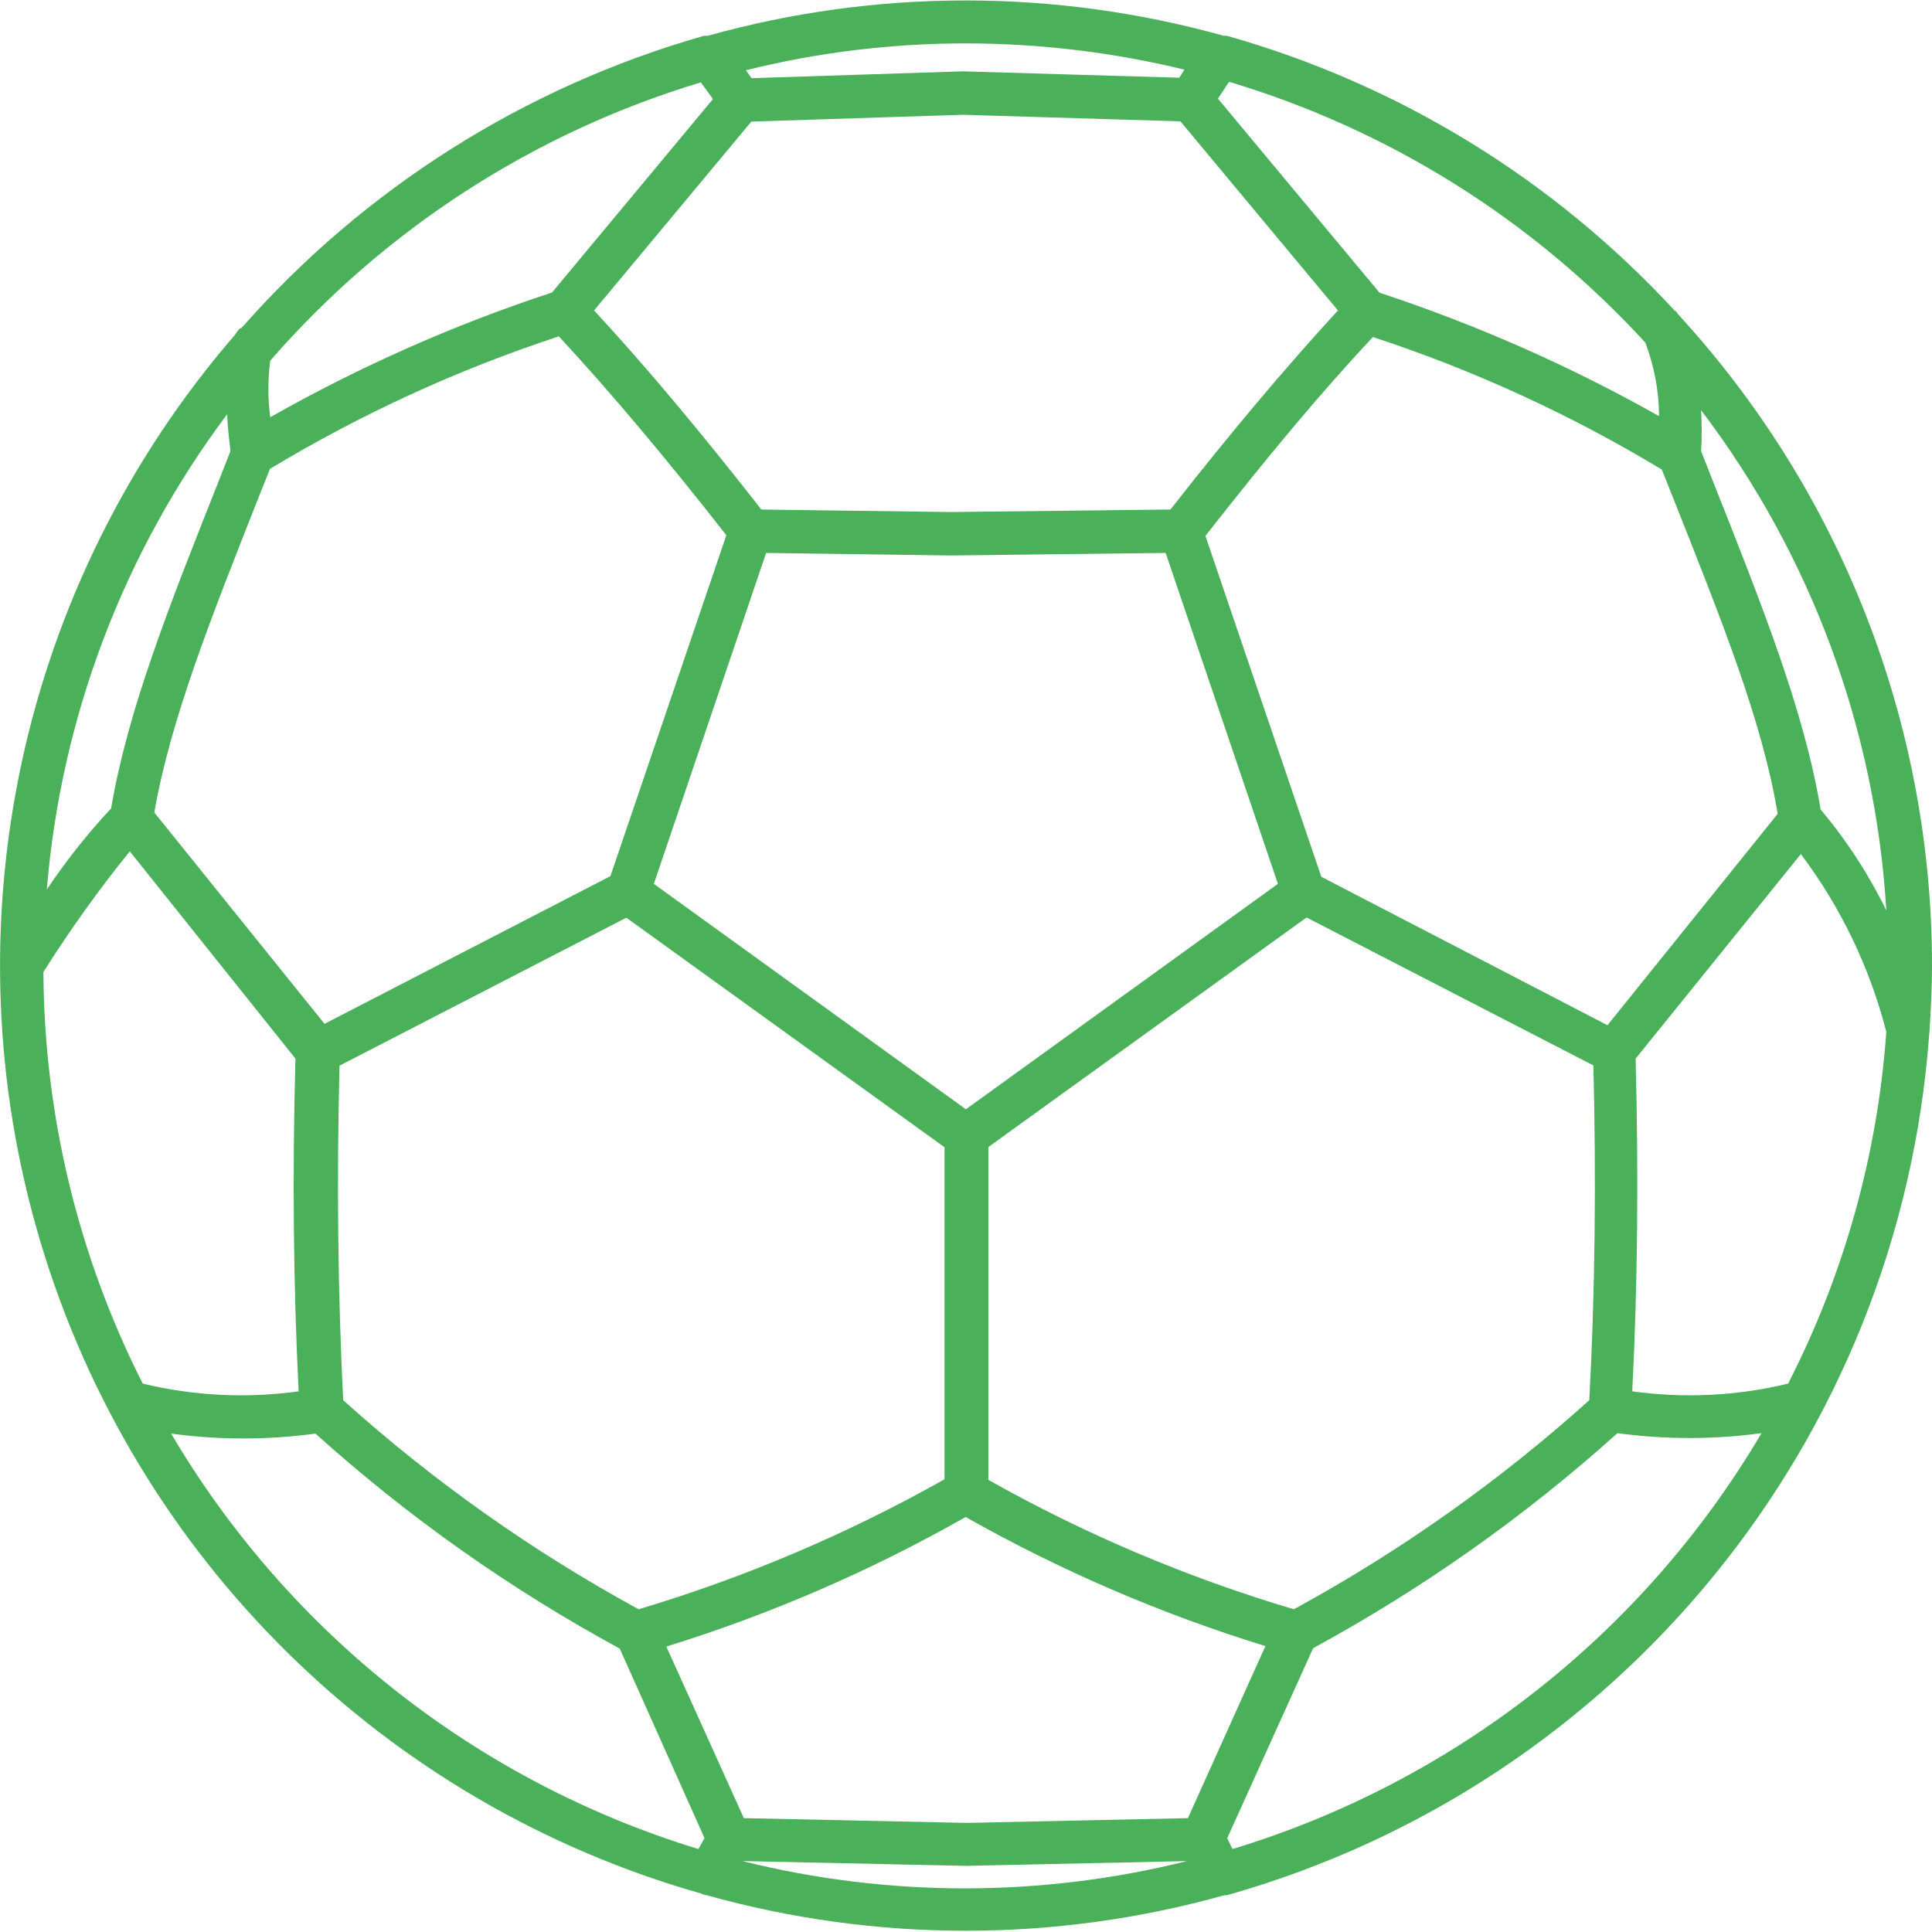
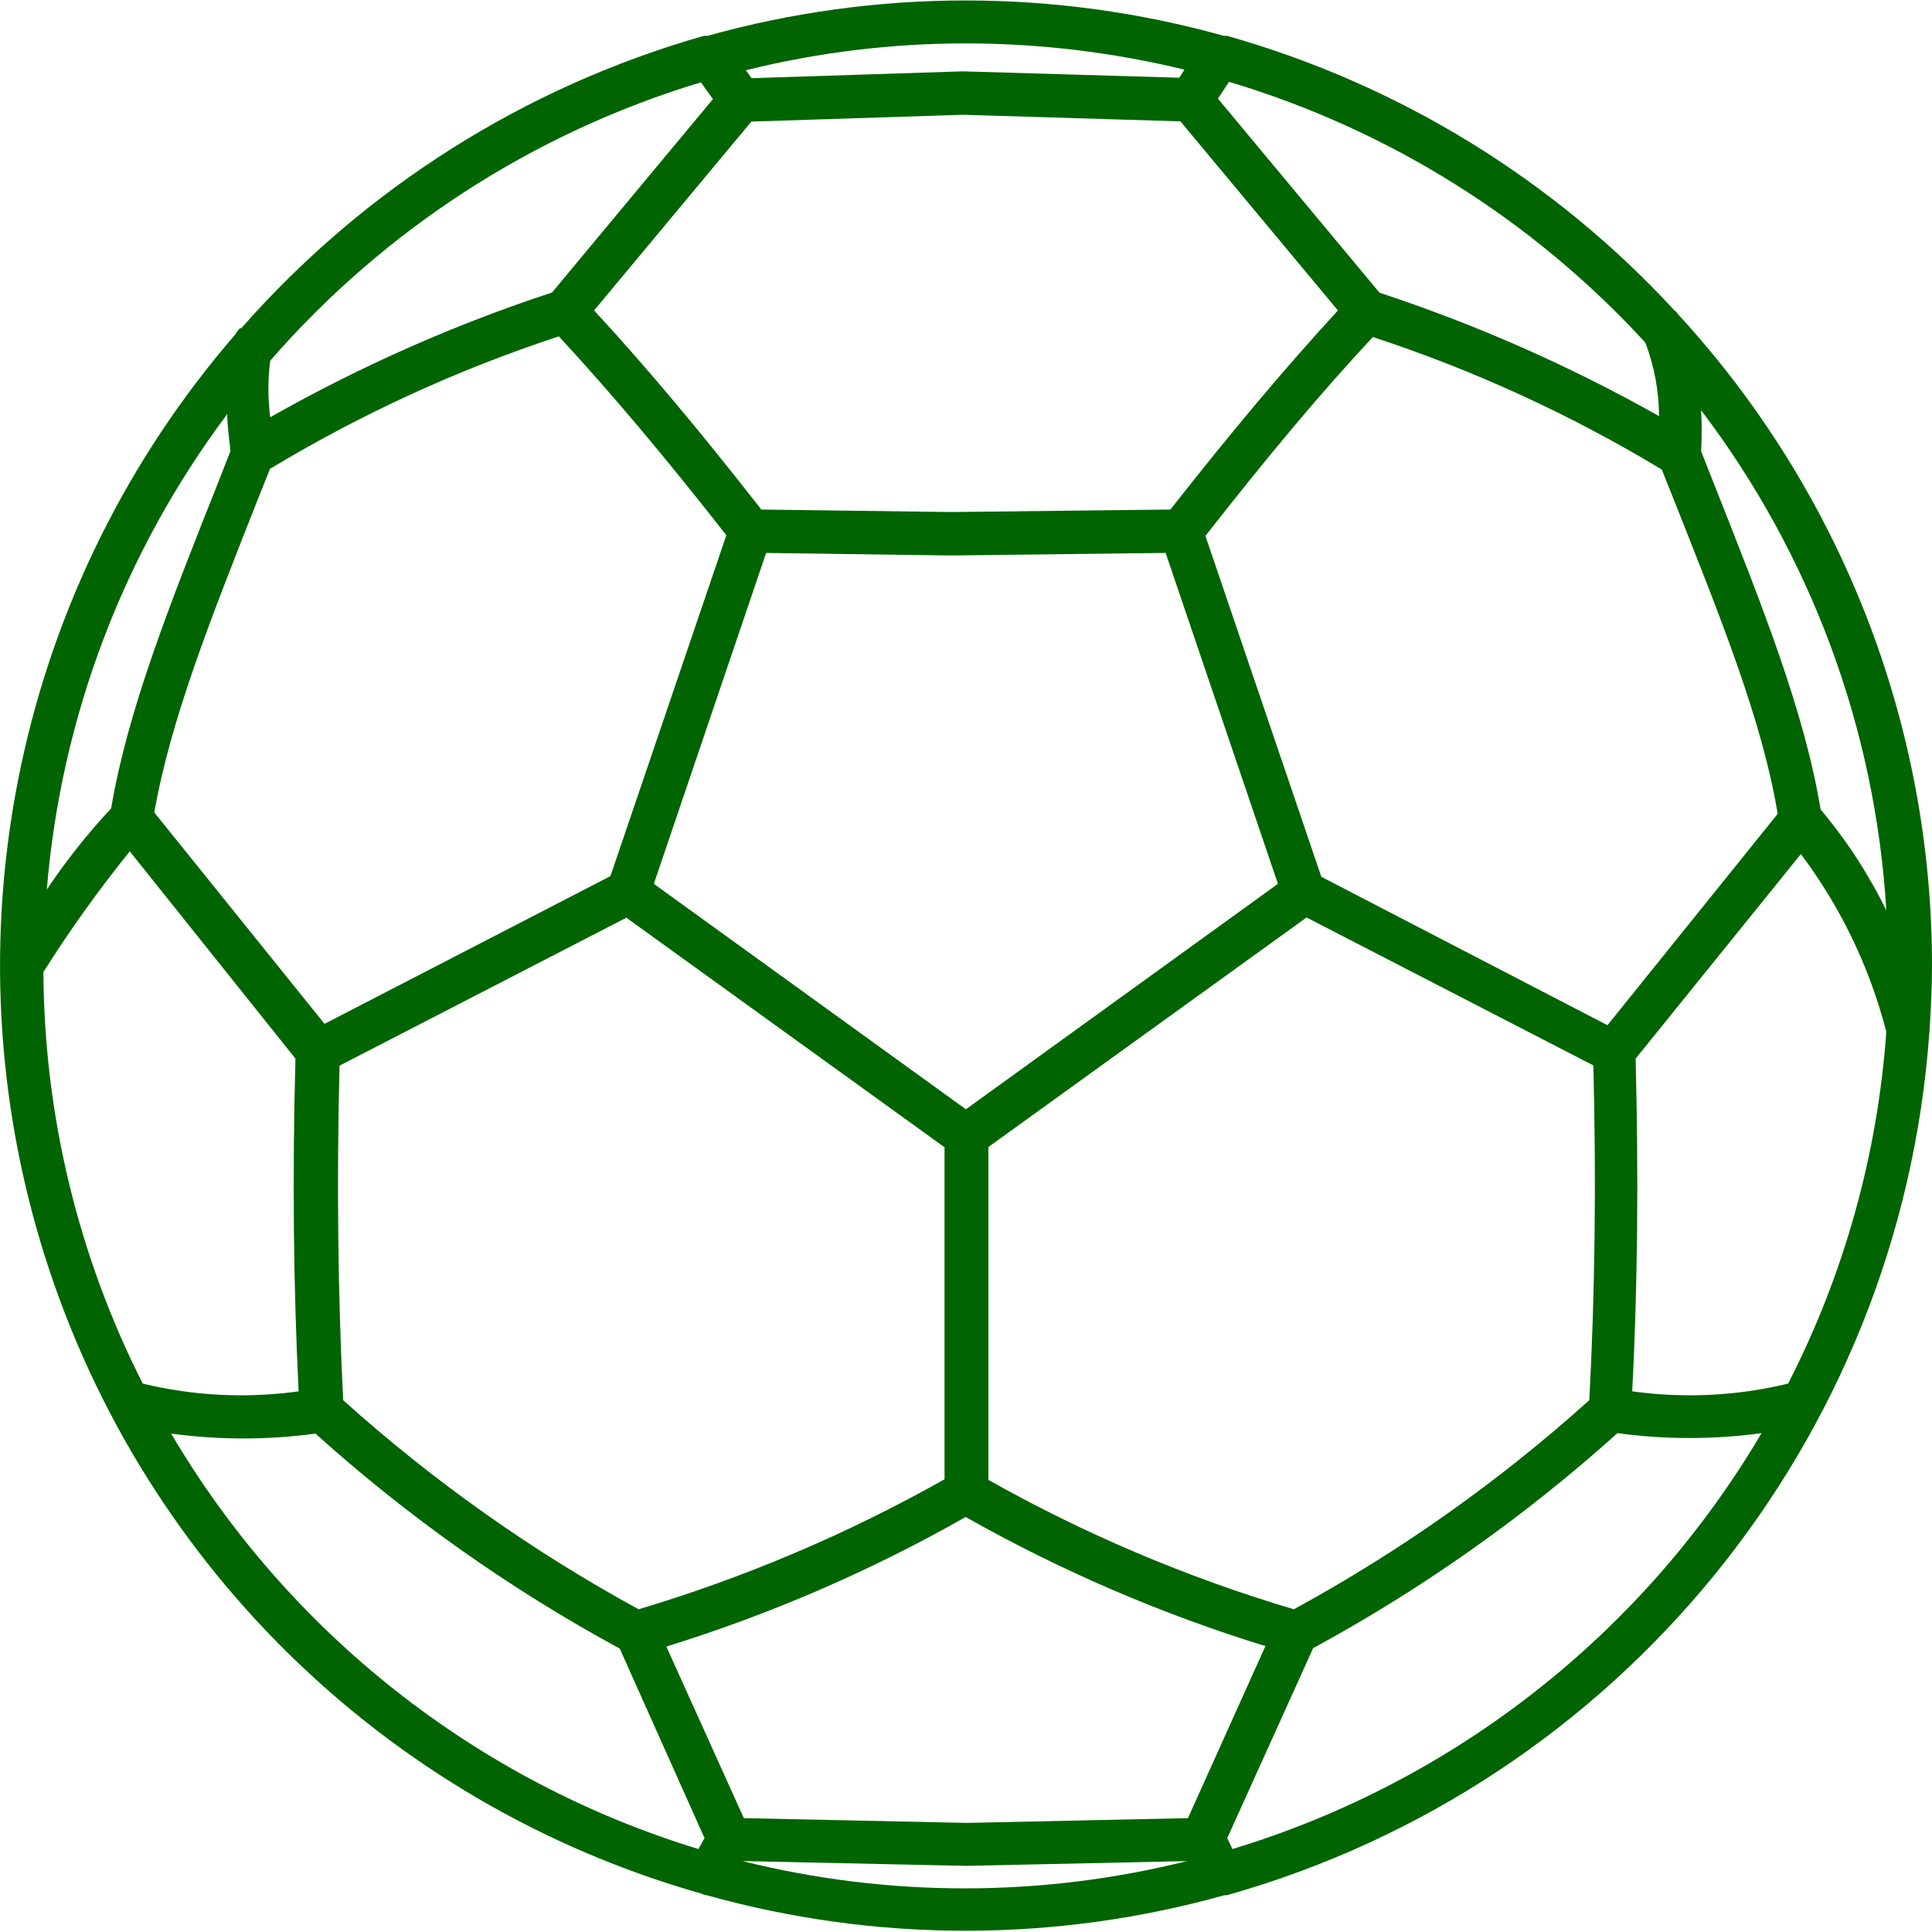
<svg xmlns="http://www.w3.org/2000/svg" viewBox="0 0 85.01 85">
  <defs>
-     <style>.cls-1{fill:#4BB05A;}</style>
+     <style>.cls-1{fill:#006400;}</style>
  </defs>
  <g id="Ebene_2" data-name="Ebene 2">
    <g id="Ebene_1-2" data-name="Ebene 1">
      <path class="cls-1" d="M84.9,45.37c.06-.95.11-1.9.11-2.86a42.34,42.34,0,0,0-11.19-28.7.36.36,0,0,0-.07-.1l-.07-.05A42.51,42.51,0,0,0,54,1.58a.37.37,0,0,0-.14,0,42.22,42.22,0,0,0-22.74,0,.42.42,0,0,0-.16,0A42.65,42.65,0,0,0,10.62,14.44l-.06,0a1.46,1.46,0,0,0-.21.28,42.44,42.44,0,0,0,20.51,68.6.62.62,0,0,0,.23.07,42.27,42.27,0,0,0,22.79,0,.45.45,0,0,0,.11,0,42.58,42.58,0,0,0,30.9-37.92A.49.49,0,0,0,84.9,45.37ZM78.68,60.88a18.42,18.42,0,0,1-6.86.34c.24-4.63.28-9.55.15-14.64l7.27-9A22.25,22.25,0,0,1,83,45.4,40.25,40.25,0,0,1,78.68,60.88ZM1.91,42.77a55.81,55.81,0,0,1,3.8-5.31L13,46.58c-.14,5.1-.09,10,.14,14.64a18.42,18.42,0,0,1-6.86-.34A40.56,40.56,0,0,1,1.91,42.77Zm8.23-22.92L9.69,21c-2.27,5.71-4.07,10.26-4.8,14.57a28.16,28.16,0,0,0-2.83,3.57A40.41,40.41,0,0,1,10,18.22C10,18.72,10.08,19.25,10.14,19.85ZM6.79,35.75c.71-4.07,2.47-8.51,4.67-14.07l.42-1.05A62.29,62.29,0,0,1,24.59,14.8c2.34,2.53,4.7,5.34,7.37,8.75l-5.1,15-12.58,6.5ZM41.85,22.53l-8.35-.11c-2.66-3.4-5-6.21-7.36-8.76l6.92-8.31,9.31-.3,9.57.29,6.93,8.32C56.54,16.2,54.18,19,51.5,22.42ZM56.23,38.89,42.5,48.81,28.77,38.89l4.94-14.56,8,.11H42l9.29-.11Zm-41.29,8,12.62-6.51,14,10.1V65.09A65.89,65.89,0,0,1,28.1,70.81a68.46,68.46,0,0,1-13-9.2C14.87,57,14.81,52,14.94,46.88ZM42.49,66.75a66.7,66.7,0,0,0,13.19,5.68L52.27,80l-9.72.21L32.73,80l-3.41-7.55A66.46,66.46,0,0,0,42.49,66.75Zm1-1.65V50.47l14-10.1,12.62,6.51c.13,5.13.07,10.08-.18,14.73a68.15,68.15,0,0,1-13,9.2A65.24,65.24,0,0,1,43.46,65.1ZM58.14,38.58l-5.1-15c2.68-3.42,5-6.22,7.37-8.75a62,62,0,0,1,12.71,5.83l.42,1.05c2.21,5.57,4,10,4.68,14.1l-7.49,9.3ZM83,40.06a21.68,21.68,0,0,0-2.89-4.44c-.72-4.33-2.54-8.9-4.82-14.65l-.44-1.12a15.29,15.29,0,0,0,0-1.8A40.4,40.4,0,0,1,83,40.06Zm-10.61-25A9.21,9.21,0,0,1,73,18.31,69,69,0,0,0,60.7,12.88L53.59,4.34l.49-.74A40.66,40.66,0,0,1,72.41,15.09Zm-20.27-12-.23.36L42.4,3.14h-.07l-9.26.3-.25-.35A40.1,40.1,0,0,1,42.5,1.91,40.84,40.84,0,0,1,52.14,3.07Zm-21.29.55.54.75-7.08,8.51a68.51,68.51,0,0,0-12.4,5.49,9.68,9.68,0,0,1,0-2.49A40.7,40.7,0,0,1,30.85,3.62ZM7.53,63.08a23.64,23.64,0,0,0,6.35,0,69.73,69.73,0,0,0,13.39,9.46L31,80.88l-.27.48A40.77,40.77,0,0,1,7.53,63.08ZM32.72,81.89l9.8.21h0l9.71-.21a40.45,40.45,0,0,1-19.56,0Zm21.51-.53L54,80.88l3.78-8.36a70,70,0,0,0,13.39-9.46,23.56,23.56,0,0,0,6.34,0A40.77,40.77,0,0,1,54.23,81.36Z" />
    </g>
  </g>
</svg>
